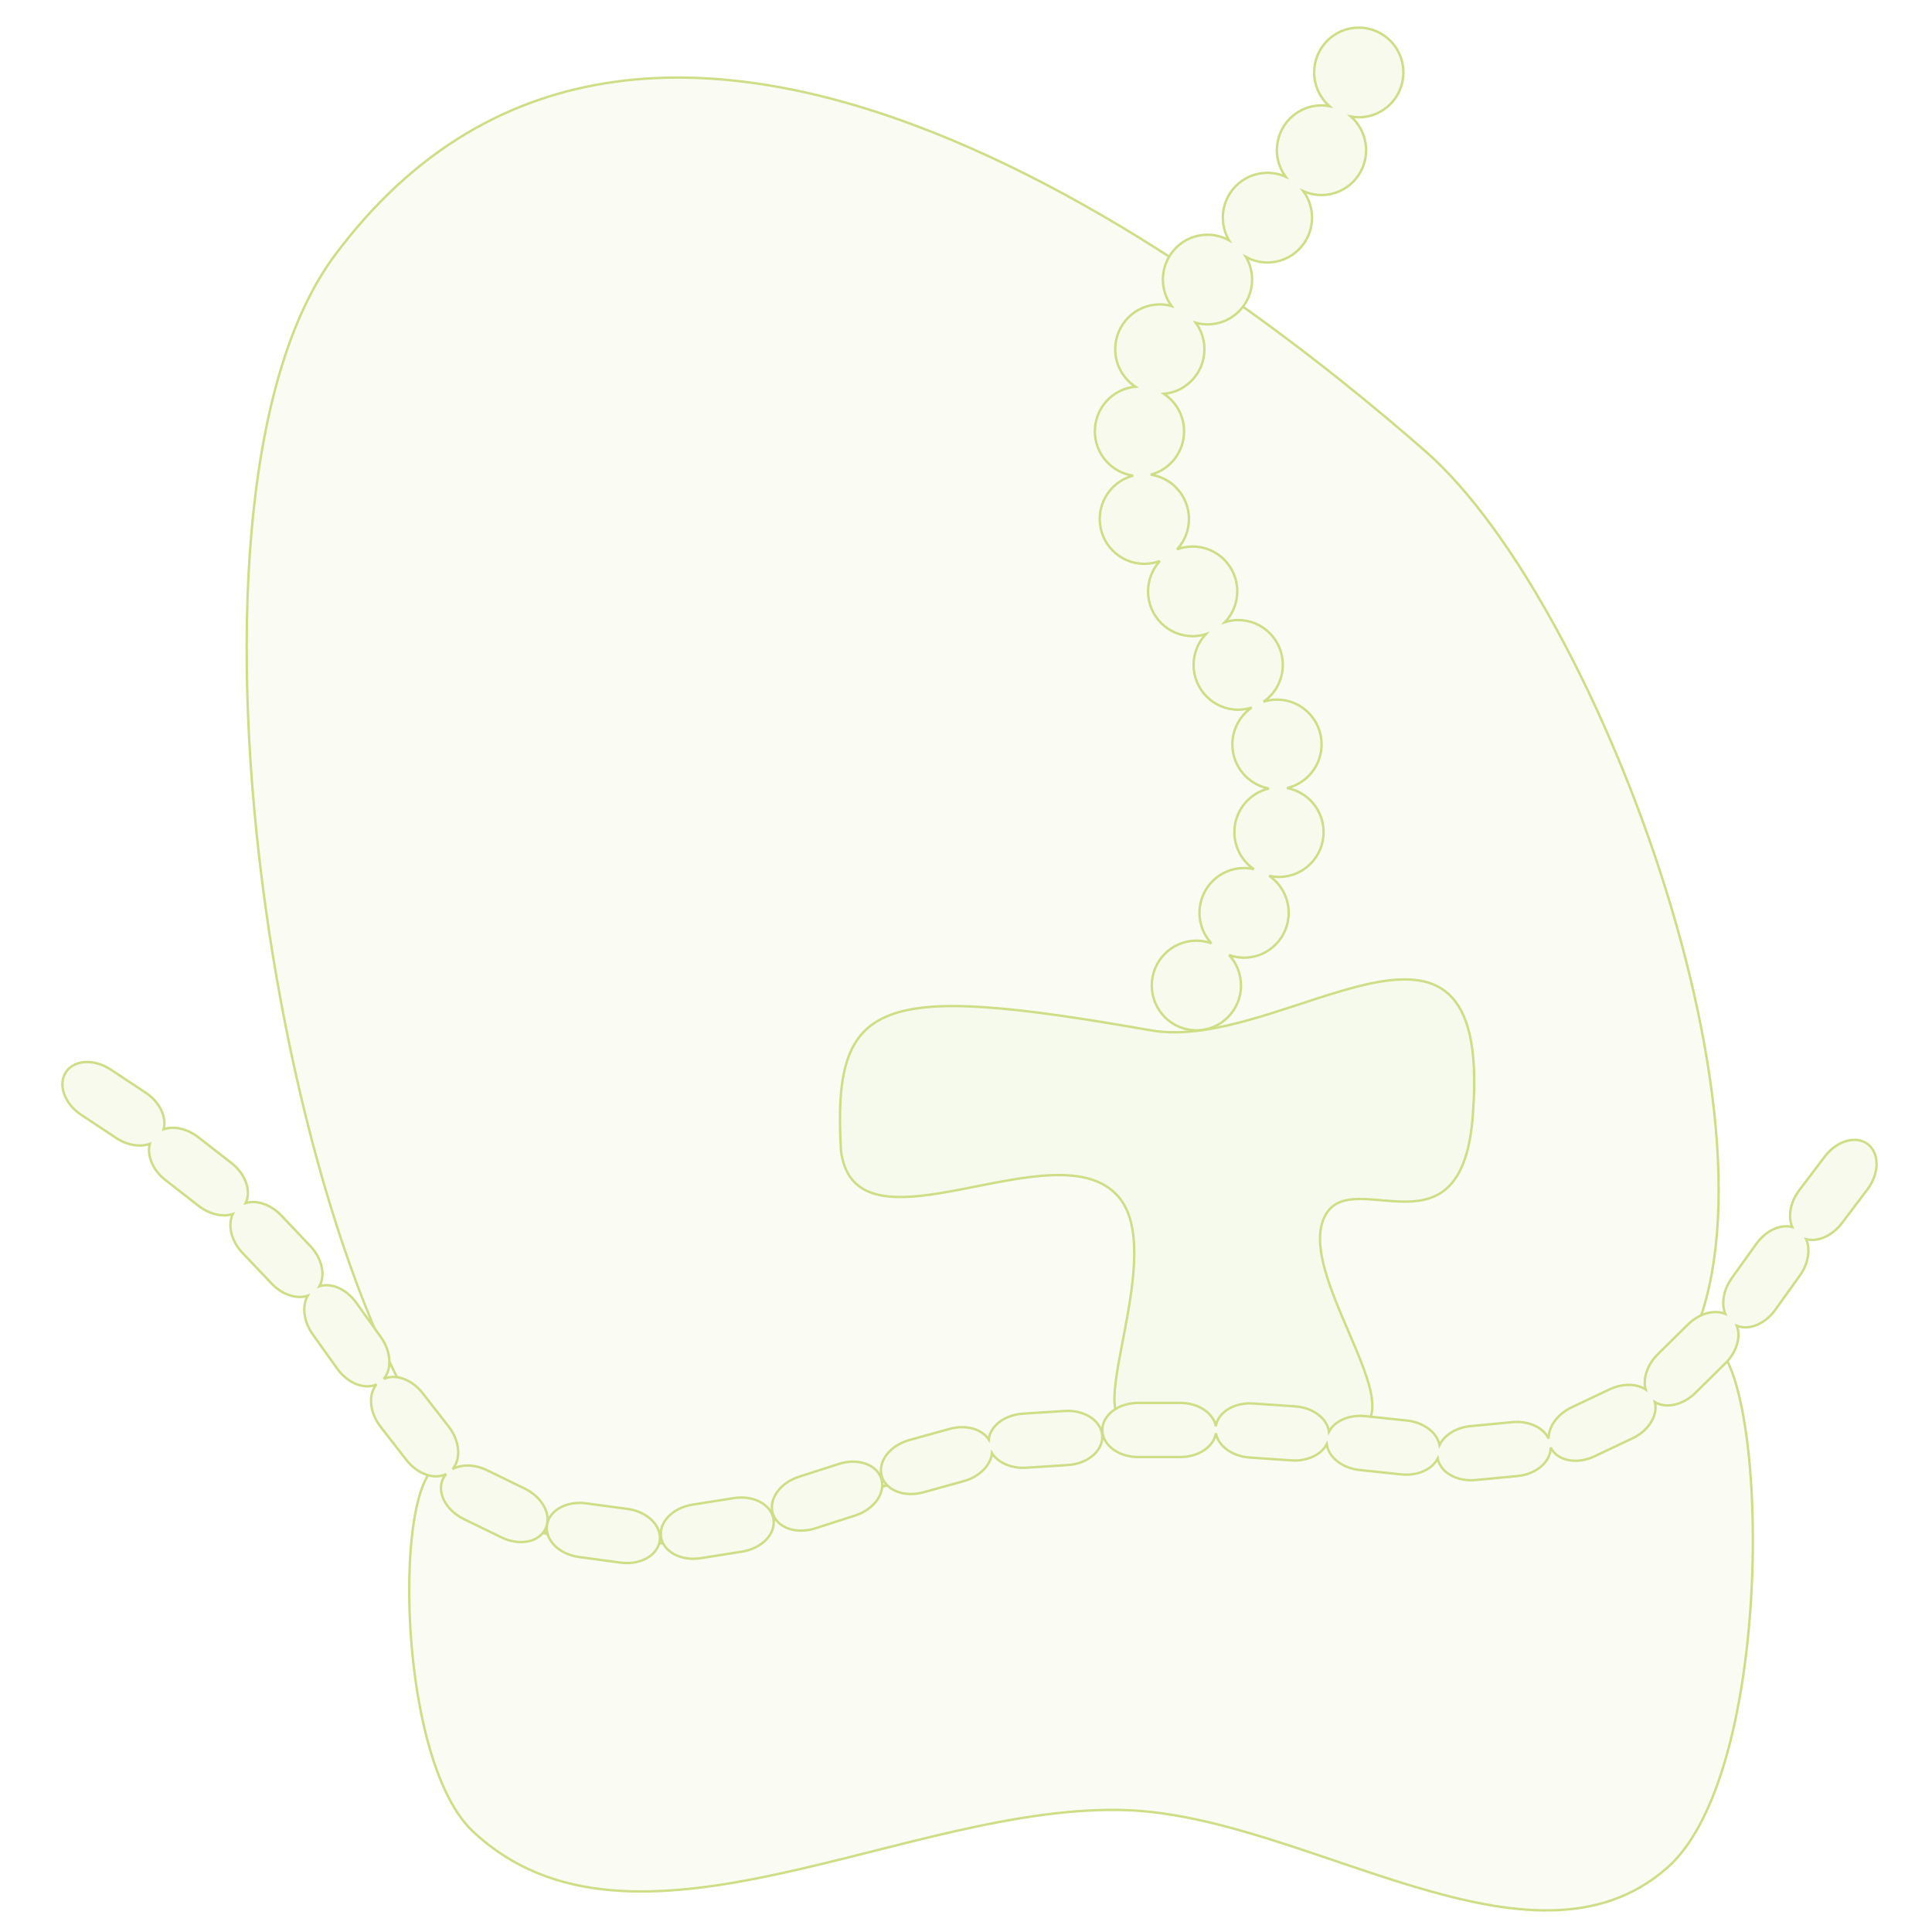
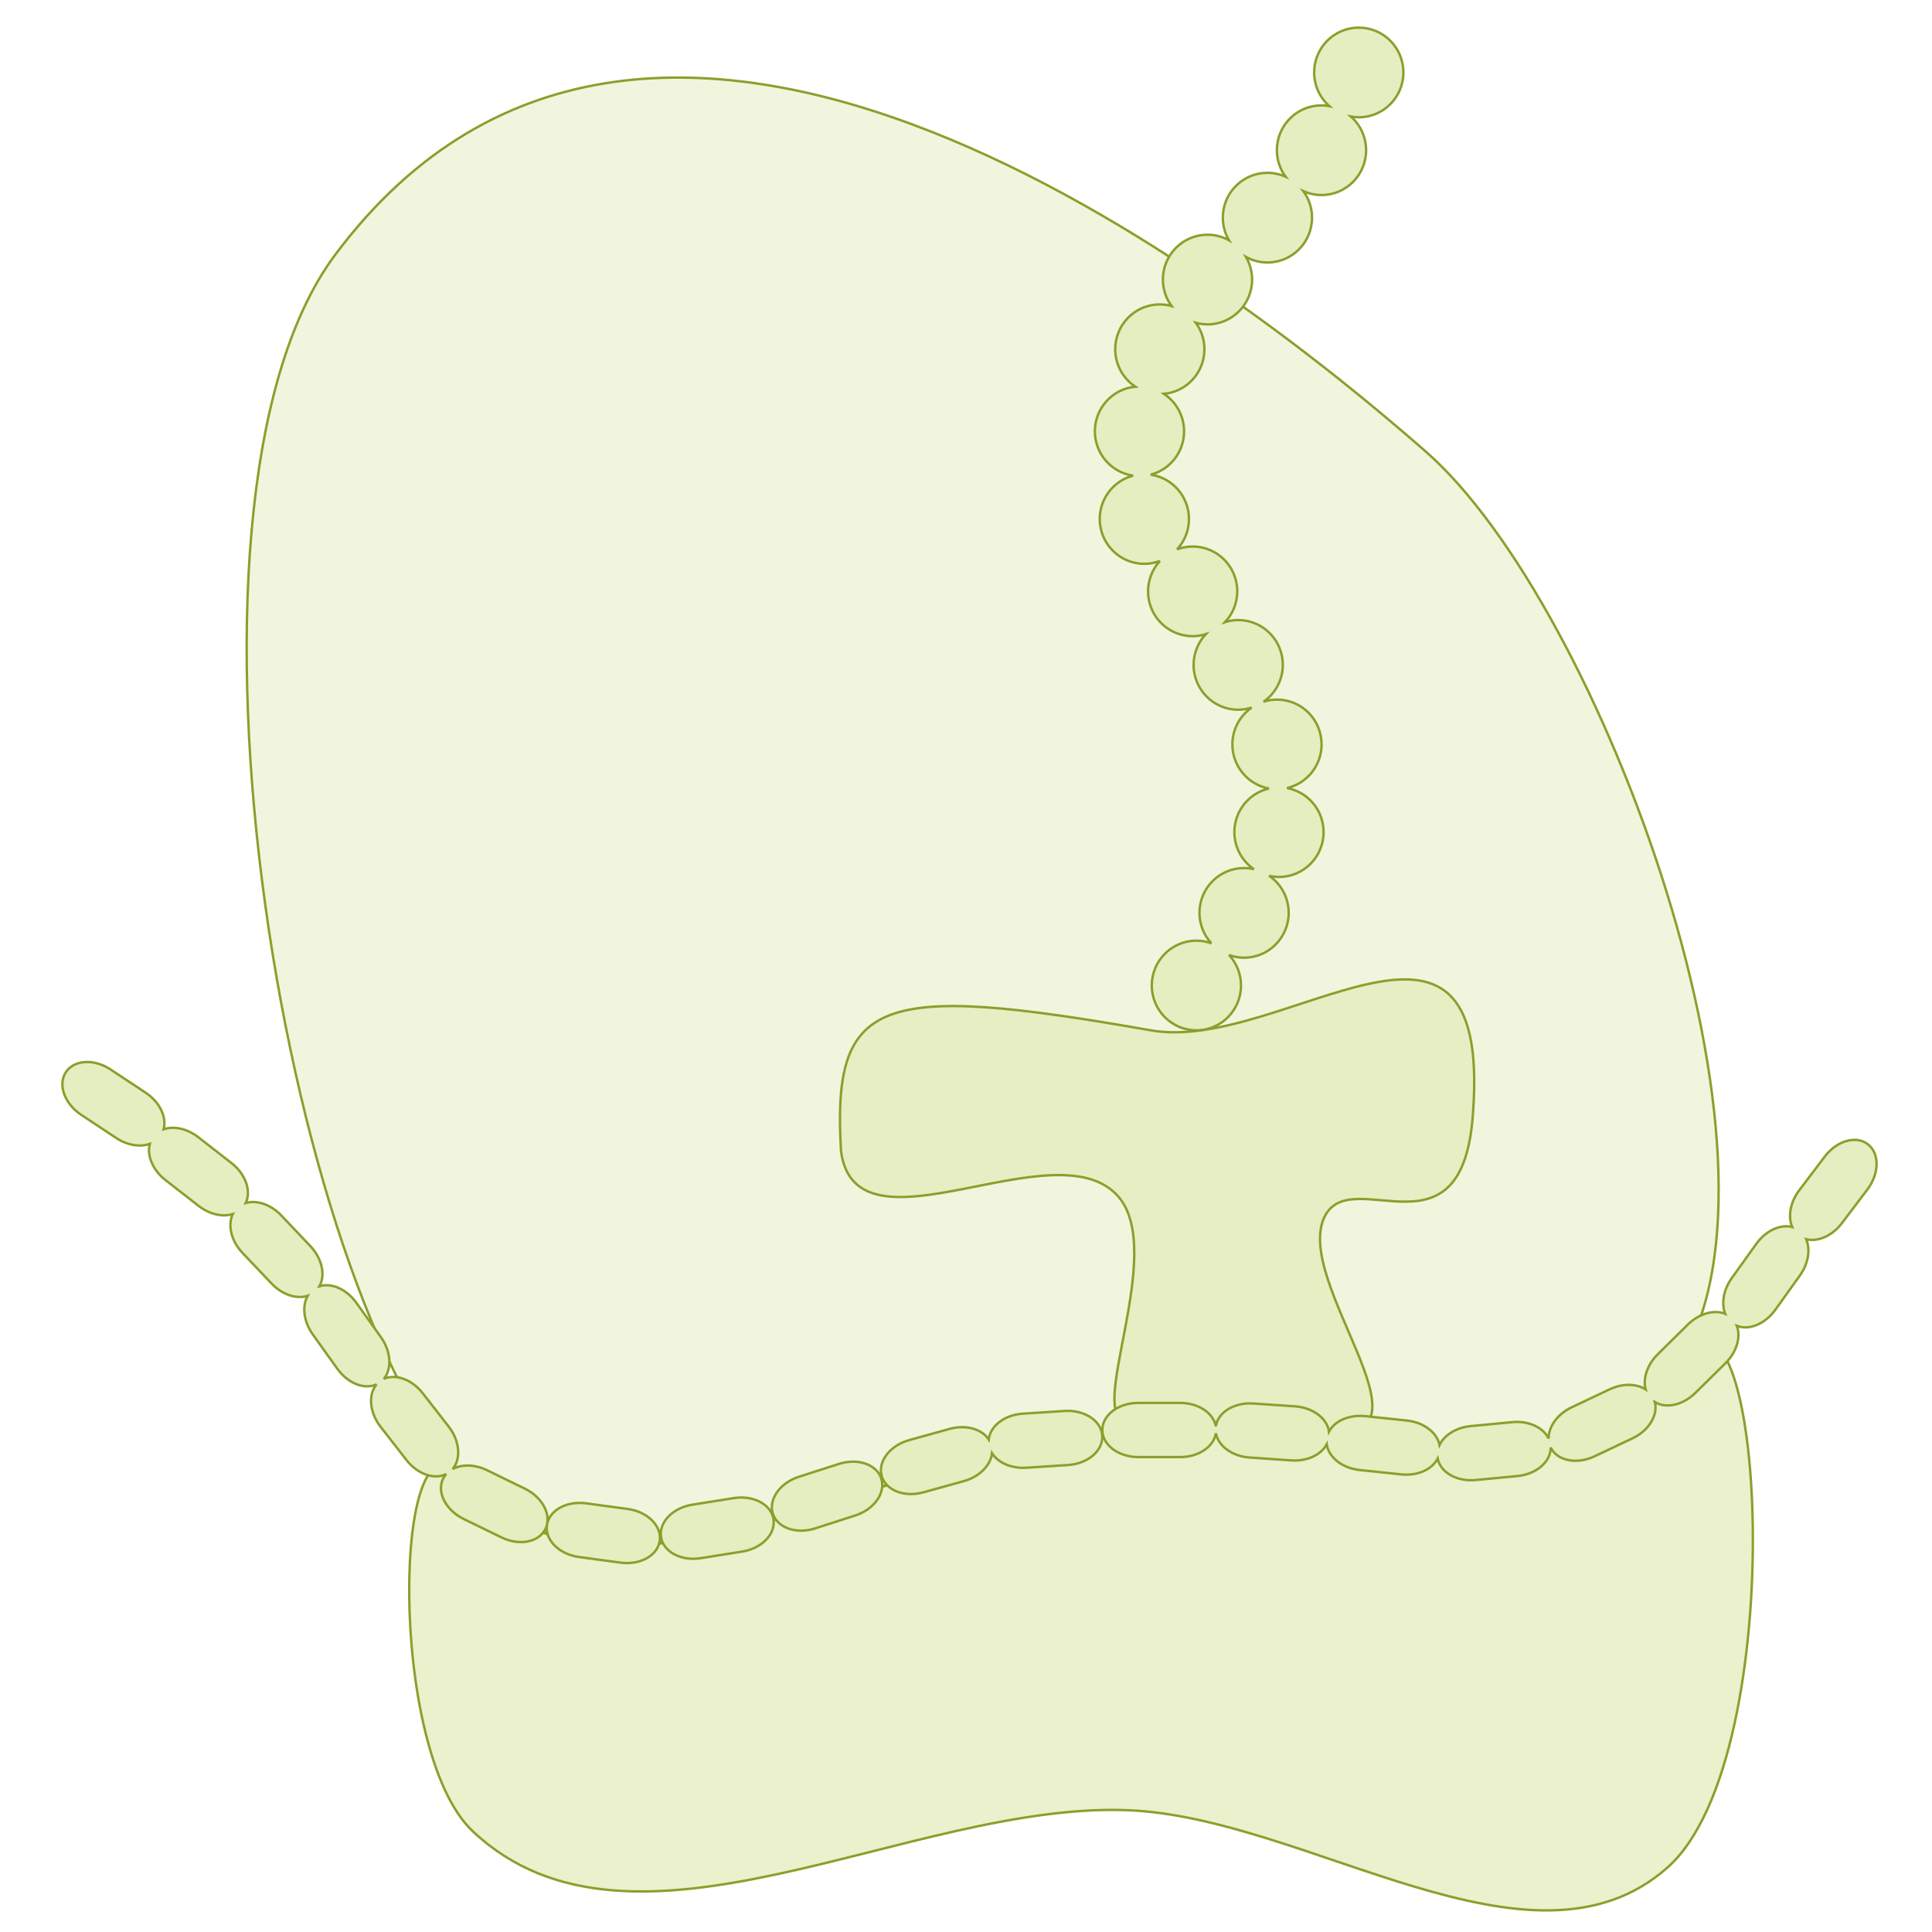
- <svg xmlns="http://www.w3.org/2000/svg" id="SVGRoot" version="1.1" viewBox="0 0 800 800">
+ <svg xmlns="http://www.w3.org/2000/svg" viewBox="0 0 800 800" version="1.1" id="SVGRoot">
  <defs id="defs815" />
-   <g transform="translate(0,100)" id="layer1">
-     <path id="path1371" d="M 138.745,5.566 C 271.251,-172.018 513.545,19.715 590.315,86.922 663.481,150.972 747.834,382.156 695.268,464.251 649.738,535.359 550.327,485.485 451.819,495.496 354.672,505.367 260.119,573.873 198.277,518.793 119.763,448.866 60.924,109.862 138.745,5.566 Z" style="display:inline;fill:#eef4d7;fill-opacity:0.278;stroke:#cdde87;stroke-width:1;stroke-linecap:butt;stroke-linejoin:miter;stroke-miterlimit:4;stroke-dasharray:none;stroke-opacity:1">
+   <g id="layer1" transform="translate(0,100)">
+     <path style="display:inline;fill:#cdde87;fill-opacity:0.278;stroke:#89a02c;stroke-width:1;stroke-linecap:butt;stroke-linejoin:miter;stroke-miterlimit:4;stroke-dasharray:none;stroke-opacity:1" d="M 138.745,5.566 C 271.251,-172.018 513.545,19.715 590.315,86.922 663.481,150.972 747.834,382.156 695.268,464.251 649.738,535.359 550.327,485.485 451.819,495.496 354.672,505.367 260.119,573.873 198.277,518.793 119.763,448.866 60.924,109.862 138.745,5.566 Z" id="path1371">
      </path>
-     <path id="path1373" d="m 190.44,510.721 c 65.948,72.779 172.344,-13.279 278.484,-16.853 94.946,-3.197 180.486,38.527 227.167,-30.833 34.419,-51.141 46.63,164.081 -5.642,210.288 -56.427,49.88 -148.847,-21.014 -223.815,-23.772 -90.277,-3.322 -204.848,70.957 -270.871,8.743 -35.653,-33.596 -32.744,-177.832 -5.324,-147.572 z" style="display:inline;fill:#eef4d7;fill-opacity:0.278;stroke:#cdde87;stroke-width:1;stroke-linecap:butt;stroke-linejoin:miter;stroke-miterlimit:4;stroke-dasharray:none;stroke-opacity:1">
+     <path style="display:inline;fill:#cdde87;fill-opacity:0.42;stroke:#89a02c;stroke-width:1;stroke-linecap:butt;stroke-linejoin:miter;stroke-miterlimit:4;stroke-dasharray:none;stroke-opacity:1" d="m 190.44,510.721 c 65.948,72.779 172.344,-13.279 278.484,-16.853 94.946,-3.197 180.486,38.527 227.167,-30.833 34.419,-51.141 46.63,164.081 -5.642,210.288 -56.427,49.88 -148.847,-21.014 -223.815,-23.772 -90.277,-3.322 -204.848,70.957 -270.871,8.743 -35.653,-33.596 -32.744,-177.832 -5.324,-147.572 z" id="path1373">
      </path>
-     <path id="path1381" d="m 610.006,359.846 c -3.736,64.68 -50.371,21.271 -61.535,44 -13.072,26.614 47.97,92.735 3.003,89.057 -24.737,-2.023 -14.124,-1.08 -54.071,-4.405 -20.799,-1.731 -13.358,0.037 -30.5,-0.146 -18.114,-0.193 16.511,-69.787 -3.91,-92.973 -25.738,-29.222 -108.614,27.627 -114.746,-18.697 -3.742,-63.719 15.13,-69.942 128.349,-50.036 54.474,9.577 140.792,-71.813 133.409,33.2 z" style="display:inline;fill:#eef4d7;fill-opacity:0.278;stroke:#cdde87;stroke-width:1;stroke-linecap:butt;stroke-linejoin:miter;stroke-miterlimit:4;stroke-dasharray:none;stroke-opacity:1">
+     <path style="display:inline;fill:#cdde87;fill-opacity:0.278;stroke:#89a02c;stroke-width:1;stroke-linecap:butt;stroke-linejoin:miter;stroke-miterlimit:4;stroke-dasharray:none;stroke-opacity:1" d="m 610.006,359.846 c -3.736,64.68 -50.371,21.271 -61.535,44 -13.072,26.614 47.97,92.735 3.003,89.057 -24.737,-2.023 -14.124,-1.08 -54.071,-4.405 -20.799,-1.731 -13.358,0.037 -30.5,-0.146 -18.114,-0.193 16.511,-69.787 -3.91,-92.973 -25.738,-29.222 -108.614,27.627 -114.746,-18.697 -3.742,-63.719 15.13,-69.942 128.349,-50.036 54.474,9.577 140.792,-71.813 133.409,33.2 z" id="path1381">
      </path>
-     <path id="circle1531" d="m 562.639,-88.56 a 18.473,18.564 0 0 0 -18.471,18.564 18.473,18.564 0 0 0 6.293,13.939 18.473,18.564 0 0 0 -3.262,-0.308 18.473,18.564 0 0 0 -18.471,18.564 18.473,18.564 0 0 0 3.611,10.989 18.473,18.564 0 0 0 -7.527,-1.625 18.473,18.564 0 0 0 -18.471,18.564 18.473,18.564 0 0 0 2.547,9.362 18.473,18.564 0 0 0 -8.891,-2.294 18.473,18.564 0 0 0 -18.473,18.564 18.473,18.564 0 0 0 3.593,10.964 18.473,18.564 0 0 0 -4.86,-0.675 18.473,18.564 0 0 0 -18.473,18.564 18.473,18.564 0 0 0 8.356,15.516 18.473,18.564 0 0 0 -16.782,18.471 18.473,18.564 0 0 0 15.852,18.353 18.473,18.564 0 0 0 -13.832,17.955 18.473,18.564 0 0 0 18.473,18.562 18.473,18.564 0 0 0 6.444,-1.177 18.473,18.564 0 0 0 -4.912,12.573 18.473,18.564 0 0 0 18.473,18.562 18.473,18.564 0 0 0 5.448,-0.846 18.473,18.564 0 0 0 -5.062,12.736 18.473,18.564 0 0 0 18.473,18.564 18.473,18.564 0 0 0 5.572,-0.888 18.473,18.564 0 0 0 -7.992,15.261 18.473,18.564 0 0 0 15.142,18.246 18.473,18.564 0 0 0 -14.312,18.062 18.473,18.564 0 0 0 8.081,15.347 18.473,18.564 0 0 0 -4.066,-0.471 18.473,18.564 0 0 0 -18.473,18.562 18.473,18.564 0 0 0 4.937,12.608 18.473,18.564 0 0 0 -6.203,-1.104 18.473,18.564 0 0 0 -18.473,18.564 18.473,18.564 0 0 0 18.473,18.564 18.473,18.564 0 0 0 18.473,-18.564 18.473,18.564 0 0 0 -4.933,-12.604 18.473,18.564 0 0 0 6.199,1.1 18.473,18.564 0 0 0 18.473,-18.564 18.473,18.564 0 0 0 -8.081,-15.345 18.473,18.564 0 0 0 4.066,0.471 18.473,18.564 0 0 0 18.473,-18.564 18.473,18.564 0 0 0 -15.14,-18.244 18.473,18.564 0 0 0 14.308,-18.064 18.473,18.564 0 0 0 -18.471,-18.562 18.473,18.564 0 0 0 -5.57,0.884 18.473,18.564 0 0 0 7.99,-15.26 18.473,18.564 0 0 0 -18.473,-18.564 18.473,18.564 0 0 0 -5.45,0.848 18.473,18.564 0 0 0 5.064,-12.736 18.473,18.564 0 0 0 -18.473,-18.564 18.473,18.564 0 0 0 -6.444,1.177 18.473,18.564 0 0 0 4.912,-12.571 18.473,18.564 0 0 0 -15.852,-18.353 18.473,18.564 0 0 0 13.832,-17.955 18.473,18.564 0 0 0 -8.358,-15.516 18.473,18.564 0 0 0 16.784,-18.471 18.473,18.564 0 0 0 -3.593,-10.966 18.473,18.564 0 0 0 4.86,0.677 18.473,18.564 0 0 0 18.473,-18.564 18.473,18.564 0 0 0 -2.547,-9.36 18.473,18.564 0 0 0 8.889,2.292 18.473,18.564 0 0 0 18.473,-18.564 18.473,18.564 0 0 0 -3.613,-10.991 18.473,18.564 0 0 0 7.527,1.627 18.473,18.564 0 0 0 18.473,-18.564 18.473,18.564 0 0 0 -6.293,-13.939 18.473,18.564 0 0 0 3.26,0.308 18.473,18.564 0 0 0 18.473,-18.564 18.473,18.564 0 0 0 -18.473,-18.564 z" style="display:inline;opacity:1;fill:#f7faed;fill-opacity:1;stroke:#cdde87;stroke-width:1;stroke-miterlimit:4;stroke-dasharray:none;stroke-opacity:1">
+     <path style="display:inline;opacity:1;fill:#e5eec1;fill-opacity:1;stroke:#89a02c;stroke-width:1;stroke-miterlimit:4;stroke-dasharray:none;stroke-opacity:1" d="m 562.639,-88.56 a 18.473,18.564 0 0 0 -18.471,18.564 18.473,18.564 0 0 0 6.293,13.939 18.473,18.564 0 0 0 -3.262,-0.308 18.473,18.564 0 0 0 -18.471,18.564 18.473,18.564 0 0 0 3.611,10.989 18.473,18.564 0 0 0 -7.527,-1.625 18.473,18.564 0 0 0 -18.471,18.564 18.473,18.564 0 0 0 2.547,9.362 18.473,18.564 0 0 0 -8.891,-2.294 18.473,18.564 0 0 0 -18.473,18.564 18.473,18.564 0 0 0 3.593,10.964 18.473,18.564 0 0 0 -4.86,-0.675 18.473,18.564 0 0 0 -18.473,18.564 18.473,18.564 0 0 0 8.356,15.516 18.473,18.564 0 0 0 -16.782,18.471 18.473,18.564 0 0 0 15.852,18.353 18.473,18.564 0 0 0 -13.832,17.955 18.473,18.564 0 0 0 18.473,18.562 18.473,18.564 0 0 0 6.444,-1.177 18.473,18.564 0 0 0 -4.912,12.573 18.473,18.564 0 0 0 18.473,18.562 18.473,18.564 0 0 0 5.448,-0.846 18.473,18.564 0 0 0 -5.062,12.736 18.473,18.564 0 0 0 18.473,18.564 18.473,18.564 0 0 0 5.572,-0.888 18.473,18.564 0 0 0 -7.992,15.261 18.473,18.564 0 0 0 15.142,18.246 18.473,18.564 0 0 0 -14.312,18.062 18.473,18.564 0 0 0 8.081,15.347 18.473,18.564 0 0 0 -4.066,-0.471 18.473,18.564 0 0 0 -18.473,18.562 18.473,18.564 0 0 0 4.937,12.608 18.473,18.564 0 0 0 -6.203,-1.104 18.473,18.564 0 0 0 -18.473,18.564 18.473,18.564 0 0 0 18.473,18.564 18.473,18.564 0 0 0 18.473,-18.564 18.473,18.564 0 0 0 -4.933,-12.604 18.473,18.564 0 0 0 6.199,1.1 18.473,18.564 0 0 0 18.473,-18.564 18.473,18.564 0 0 0 -8.081,-15.345 18.473,18.564 0 0 0 4.066,0.471 18.473,18.564 0 0 0 18.473,-18.564 18.473,18.564 0 0 0 -15.14,-18.244 18.473,18.564 0 0 0 14.308,-18.064 18.473,18.564 0 0 0 -18.471,-18.562 18.473,18.564 0 0 0 -5.57,0.884 18.473,18.564 0 0 0 7.99,-15.26 18.473,18.564 0 0 0 -18.473,-18.564 18.473,18.564 0 0 0 -5.45,0.848 18.473,18.564 0 0 0 5.064,-12.736 18.473,18.564 0 0 0 -18.473,-18.564 18.473,18.564 0 0 0 -6.444,1.177 18.473,18.564 0 0 0 4.912,-12.571 18.473,18.564 0 0 0 -15.852,-18.353 18.473,18.564 0 0 0 13.832,-17.955 18.473,18.564 0 0 0 -8.358,-15.516 18.473,18.564 0 0 0 16.784,-18.471 18.473,18.564 0 0 0 -3.593,-10.966 18.473,18.564 0 0 0 4.86,0.677 18.473,18.564 0 0 0 18.473,-18.564 18.473,18.564 0 0 0 -2.547,-9.36 18.473,18.564 0 0 0 8.889,2.292 18.473,18.564 0 0 0 18.473,-18.564 18.473,18.564 0 0 0 -3.613,-10.991 18.473,18.564 0 0 0 7.527,1.627 18.473,18.564 0 0 0 18.473,-18.564 18.473,18.564 0 0 0 -6.293,-13.939 18.473,18.564 0 0 0 3.26,0.308 18.473,18.564 0 0 0 18.473,-18.564 18.473,18.564 0 0 0 -18.473,-18.564 z" id="circle1531">
      </path>
-     <path id="rect1587" d="m 36.494,339.756 c -3.884,-0.115 -7.334,1.322 -9.234,4.244 -3.377,5.195 -0.538,13.056 6.366,17.626 l 14.491,9.592 c 4.657,3.082 9.932,3.848 13.913,2.432 -1.276,4.778 1.195,10.872 6.505,15.007 l 13.72,10.683 c 4.572,3.56 9.995,4.689 14.133,3.369 -2.182,4.547 -0.693,11.121 4.054,16.124 l 11.986,12.63 c 4.475,4.717 10.458,6.573 14.981,5.094 -2.418,4.219 -1.732,10.633 2.125,16.027 l 10.139,14.181 c 4.376,6.121 11.272,8.743 16.244,6.483 -3.529,4.196 -2.942,11.608 1.676,17.546 l 10.698,13.757 c 4.61,5.927 11.589,8.267 16.466,5.827 -0.52,0.59 -0.965,1.247 -1.314,1.975 -2.678,5.594 1.151,13.015 8.587,16.639 l 15.604,7.606 c 7.435,3.624 15.576,2.038 18.254,-3.557 2.678,-5.594 -1.151,-13.015 -8.587,-16.639 l -15.604,-7.606 c -5.09,-2.481 -10.508,-2.518 -14.281,-0.502 3.572,-4.188 2.996,-11.632 -1.639,-17.592 l -10.698,-13.755 c -4.511,-5.8 -11.292,-8.174 -16.15,-5.988 3.426,-4.106 3.043,-11.338 -1.231,-17.317 l -10.139,-14.181 c -4.104,-5.74 -10.422,-8.4 -15.295,-6.848 2.576,-4.553 1.154,-11.459 -3.782,-16.662 l -11.984,-12.63 c -4.401,-4.639 -10.263,-6.513 -14.758,-5.166 2.384,-4.941 0.008,-11.967 -5.906,-16.573 L 82.115,370.9 c -4.654,-3.624 -10.189,-4.724 -14.354,-3.29 1.341,-4.985 -1.574,-11.256 -7.451,-15.147 l -14.489,-9.59 c -3.021,-1.999 -6.305,-3.028 -9.326,-3.117 z m 731.642,32.246 c -4.282,-0.103 -9.129,2.402 -12.575,6.954 l -10.52,13.897 c -3.779,4.992 -4.759,10.973 -2.919,15.232 -4.806,-1.266 -10.876,1.402 -14.863,6.965 l -10.156,14.17 c -3.51,4.898 -4.397,10.638 -2.721,14.815 -4.503,-1.855 -10.749,-0.225 -15.501,4.462 l -12.391,12.223 c -4.441,4.381 -6.267,10.143 -5.069,14.62 -3.755,-2.424 -9.495,-2.607 -14.906,-0.045 l -15.689,7.428 c -5.956,2.82 -9.638,8.077 -9.57,12.942 -2.184,-4.542 -8.214,-7.438 -15.041,-6.787 l -17.252,1.642 c -6.015,0.573 -10.91,3.735 -12.885,7.81 -1.017,-5.1 -6.487,-9.379 -13.53,-10.121 l -17.237,-1.816 c -6.719,-0.708 -12.706,2.029 -15.013,6.431 -0.73,-5.452 -6.579,-9.971 -14.041,-10.482 l -17.29,-1.184 c -7.907,-0.542 -14.627,3.619 -15.525,9.435 -0.99,-5.481 -7.188,-9.681 -14.752,-9.681 h -17.329 c -8.257,0 -14.904,5 -14.904,11.213 0,6.213 6.647,11.215 14.904,11.215 h 17.329 c 7.644,0 13.898,-4.29 14.786,-9.855 0.973,5.258 6.72,9.553 13.984,10.05 l 17.29,1.186 c 6.597,0.452 12.37,-2.372 14.626,-6.697 0.715,5.343 6.33,9.909 13.628,10.677 l 17.235,1.814 c 6.779,0.714 12.808,-2.081 15.069,-6.553 1.129,5.718 7.913,9.631 15.743,8.886 l 17.252,-1.642 c 7.885,-0.751 13.849,-5.946 13.814,-11.827 2.675,5.527 10.73,7.161 18.151,3.647 l 15.689,-7.428 c 6.826,-3.232 10.663,-9.661 9.289,-15.037 4.533,2.804 11.561,1.347 16.783,-3.805 l 12.393,-12.225 c 4.76,-4.695 6.513,-10.973 4.762,-15.56 4.943,2.011 11.644,-0.627 15.933,-6.611 l 10.156,-14.17 c 3.585,-5.003 4.438,-10.886 2.614,-15.082 4.738,1.251 10.754,-1.273 14.82,-6.643 l 10.52,-13.895 c 5.013,-6.621 5.109,-14.989 0.216,-18.76 -1.529,-1.179 -3.359,-1.764 -5.306,-1.81 z M 442.355,484.213 c -0.504,-0.006 -1.015,0.009 -1.53,0.042 l -17.293,1.115 c -7.583,0.489 -13.525,5.121 -14.12,10.689 -2.815,-4.322 -9.415,-6.266 -16.201,-4.384 l -16.71,4.632 c -7.962,2.207 -13.059,8.807 -11.428,14.798 1.631,5.991 9.356,9.036 17.318,6.829 l 16.71,-4.632 c 6.539,-1.813 11.136,-6.588 11.67,-11.556 2.488,3.911 7.965,6.41 14.18,6.009 l 17.293,-1.117 c 8.24,-0.532 14.558,-5.951 14.165,-12.151 -0.368,-5.813 -6.499,-10.188 -14.054,-10.274 z m -89.203,21.027 c -1.87,0.007 -3.836,0.311 -5.803,0.943 l -16.511,5.308 c -7.868,2.529 -12.698,9.329 -10.829,15.249 1.869,5.92 9.709,8.65 17.577,6.121 l 16.511,-5.308 c 7.868,-2.529 12.697,-9.329 10.828,-15.249 -1.402,-4.44 -6.16,-7.086 -11.772,-7.064 z m -46.308,14.846 c -0.983,0.006 -1.991,0.086 -3.01,0.248 l -17.119,2.718 c -8.157,1.295 -13.952,7.278 -12.995,13.416 0.957,6.137 8.294,10.035 16.451,8.74 l 17.119,-2.718 c 8.157,-1.295 13.954,-7.278 12.997,-13.416 -0.838,-5.37 -6.56,-9.026 -13.442,-8.988 z m -67.135,2.235 c -6.881,0.122 -12.517,3.91 -13.232,9.299 -0.817,6.158 5.113,12.005 13.298,13.111 l 17.177,2.32 c 8.184,1.106 15.429,-2.961 16.246,-9.119 0.817,-6.158 -5.113,-12.005 -13.298,-13.111 l -17.177,-2.322 c -1.023,-0.138 -2.031,-0.195 -3.014,-0.178 z" style="display:inline;opacity:1;fill:#f7faed;fill-opacity:1;stroke:#cdde87;stroke-width:1;stroke-miterlimit:4;stroke-dasharray:none;stroke-opacity:1">
+     <path style="display:inline;opacity:1;fill:#e5eec1;fill-opacity:1;stroke:#89a02c;stroke-width:1;stroke-miterlimit:4;stroke-dasharray:none;stroke-opacity:1" d="m 36.494,339.756 c -3.884,-0.115 -7.334,1.322 -9.234,4.244 -3.377,5.195 -0.538,13.056 6.366,17.626 l 14.491,9.592 c 4.657,3.082 9.932,3.848 13.913,2.432 -1.276,4.778 1.195,10.872 6.505,15.007 l 13.72,10.683 c 4.572,3.56 9.995,4.689 14.133,3.369 -2.182,4.547 -0.693,11.121 4.054,16.124 l 11.986,12.63 c 4.475,4.717 10.458,6.573 14.981,5.094 -2.418,4.219 -1.732,10.633 2.125,16.027 l 10.139,14.181 c 4.376,6.121 11.272,8.743 16.244,6.483 -3.529,4.196 -2.942,11.608 1.676,17.546 l 10.698,13.757 c 4.61,5.927 11.589,8.267 16.466,5.827 -0.52,0.59 -0.965,1.247 -1.314,1.975 -2.678,5.594 1.151,13.015 8.587,16.639 l 15.604,7.606 c 7.435,3.624 15.576,2.038 18.254,-3.557 2.678,-5.594 -1.151,-13.015 -8.587,-16.639 l -15.604,-7.606 c -5.09,-2.481 -10.508,-2.518 -14.281,-0.502 3.572,-4.188 2.996,-11.632 -1.639,-17.592 l -10.698,-13.755 c -4.511,-5.8 -11.292,-8.174 -16.15,-5.988 3.426,-4.106 3.043,-11.338 -1.231,-17.317 l -10.139,-14.181 c -4.104,-5.74 -10.422,-8.4 -15.295,-6.848 2.576,-4.553 1.154,-11.459 -3.782,-16.662 l -11.984,-12.63 c -4.401,-4.639 -10.263,-6.513 -14.758,-5.166 2.384,-4.941 0.008,-11.967 -5.906,-16.573 L 82.115,370.9 c -4.654,-3.624 -10.189,-4.724 -14.354,-3.29 1.341,-4.985 -1.574,-11.256 -7.451,-15.147 l -14.489,-9.59 c -3.021,-1.999 -6.305,-3.028 -9.326,-3.117 z m 731.642,32.246 c -4.282,-0.103 -9.129,2.402 -12.575,6.954 l -10.52,13.897 c -3.779,4.992 -4.759,10.973 -2.919,15.232 -4.806,-1.266 -10.876,1.402 -14.863,6.965 l -10.156,14.17 c -3.51,4.898 -4.397,10.638 -2.721,14.815 -4.503,-1.855 -10.749,-0.225 -15.501,4.462 l -12.391,12.223 c -4.441,4.381 -6.267,10.143 -5.069,14.62 -3.755,-2.424 -9.495,-2.607 -14.906,-0.045 l -15.689,7.428 c -5.956,2.82 -9.638,8.077 -9.57,12.942 -2.184,-4.542 -8.214,-7.438 -15.041,-6.787 l -17.252,1.642 c -6.015,0.573 -10.91,3.735 -12.885,7.81 -1.017,-5.1 -6.487,-9.379 -13.53,-10.121 l -17.237,-1.816 c -6.719,-0.708 -12.706,2.029 -15.013,6.431 -0.73,-5.452 -6.579,-9.971 -14.041,-10.482 l -17.29,-1.184 c -7.907,-0.542 -14.627,3.619 -15.525,9.435 -0.99,-5.481 -7.188,-9.681 -14.752,-9.681 h -17.329 c -8.257,0 -14.904,5 -14.904,11.213 0,6.213 6.647,11.215 14.904,11.215 h 17.329 c 7.644,0 13.898,-4.29 14.786,-9.855 0.973,5.258 6.72,9.553 13.984,10.05 l 17.29,1.186 c 6.597,0.452 12.37,-2.372 14.626,-6.697 0.715,5.343 6.33,9.909 13.628,10.677 l 17.235,1.814 c 6.779,0.714 12.808,-2.081 15.069,-6.553 1.129,5.718 7.913,9.631 15.743,8.886 l 17.252,-1.642 c 7.885,-0.751 13.849,-5.946 13.814,-11.827 2.675,5.527 10.73,7.161 18.151,3.647 l 15.689,-7.428 c 6.826,-3.232 10.663,-9.661 9.289,-15.037 4.533,2.804 11.561,1.347 16.783,-3.805 l 12.393,-12.225 c 4.76,-4.695 6.513,-10.973 4.762,-15.56 4.943,2.011 11.644,-0.627 15.933,-6.611 l 10.156,-14.17 c 3.585,-5.003 4.438,-10.886 2.614,-15.082 4.738,1.251 10.754,-1.273 14.82,-6.643 l 10.52,-13.895 c 5.013,-6.621 5.109,-14.989 0.216,-18.76 -1.529,-1.179 -3.359,-1.764 -5.306,-1.81 z M 442.355,484.213 c -0.504,-0.006 -1.015,0.009 -1.53,0.042 l -17.293,1.115 c -7.583,0.489 -13.525,5.121 -14.12,10.689 -2.815,-4.322 -9.415,-6.266 -16.201,-4.384 l -16.71,4.632 c -7.962,2.207 -13.059,8.807 -11.428,14.798 1.631,5.991 9.356,9.036 17.318,6.829 l 16.71,-4.632 c 6.539,-1.813 11.136,-6.588 11.67,-11.556 2.488,3.911 7.965,6.41 14.18,6.009 l 17.293,-1.117 c 8.24,-0.532 14.558,-5.951 14.165,-12.151 -0.368,-5.813 -6.499,-10.188 -14.054,-10.274 z m -89.203,21.027 c -1.87,0.007 -3.836,0.311 -5.803,0.943 l -16.511,5.308 c -7.868,2.529 -12.698,9.329 -10.829,15.249 1.869,5.92 9.709,8.65 17.577,6.121 l 16.511,-5.308 c 7.868,-2.529 12.697,-9.329 10.828,-15.249 -1.402,-4.44 -6.16,-7.086 -11.772,-7.064 z m -46.308,14.846 c -0.983,0.006 -1.991,0.086 -3.01,0.248 l -17.119,2.718 c -8.157,1.295 -13.952,7.278 -12.995,13.416 0.957,6.137 8.294,10.035 16.451,8.74 l 17.119,-2.718 c 8.157,-1.295 13.954,-7.278 12.997,-13.416 -0.838,-5.37 -6.56,-9.026 -13.442,-8.988 z m -67.135,2.235 c -6.881,0.122 -12.517,3.91 -13.232,9.299 -0.817,6.158 5.113,12.005 13.298,13.111 l 17.177,2.32 c 8.184,1.106 15.429,-2.961 16.246,-9.119 0.817,-6.158 -5.113,-12.005 -13.298,-13.111 l -17.177,-2.322 c -1.023,-0.138 -2.031,-0.195 -3.014,-0.178 z" id="rect1587">
      </path>
-     <path d="m 374.031,207.8 c 16.244,-21.771 45.948,1.735 55.36,9.974 8.97,7.852 19.311,36.194 12.867,46.258 -5.582,8.717 -17.769,2.603 -29.845,3.83 -11.91,1.21 -23.501,9.609 -31.083,2.856 -9.625,-8.573 -16.839,-50.132 -7.298,-62.918 z m -39.913,-34.307 c 35.967,-48.202 101.734,3.841 122.572,22.083 19.86,17.386 42.756,80.137 28.488,102.42 -12.359,19.301 -39.342,5.764 -66.08,8.481 -26.369,2.68 -52.034,21.274 -68.82,6.324 C 328.965,293.821 312.994,201.803 334.118,173.494 Z m -38.537,-33.124 c 55.009,-73.722 155.596,5.874 187.466,33.774 30.374,26.59 65.393,122.565 43.571,156.646 -18.902,29.52 -60.171,8.815 -101.066,12.971 -40.33,4.098 -79.583,32.538 -105.256,9.672 C 287.701,324.403 263.274,183.668 295.581,140.37 Z M 259.797,109.613 c 72.691,-97.42 205.61,7.762 247.725,44.631 40.138,35.137 86.413,161.962 57.576,206.998 C 540.12,400.25 485.585,372.89 431.545,378.381 378.251,383.797 326.381,421.378 292.455,391.162 249.383,352.801 217.105,166.828 259.797,109.613 Z M 224.012,78.855 c 90.373,-121.117 255.625,9.651 307.984,55.487 49.901,43.685 107.433,201.359 71.581,257.35 -31.053,48.498 -98.854,14.482 -166.039,21.31 -66.257,6.733 -130.745,53.455 -172.924,15.89 C 211.066,381.199 170.936,149.988 224.012,78.855 Z m -31.655,-27.209 c 106.014,-142.08 299.868,11.321 361.29,65.091 58.538,51.246 126.027,236.21 83.97,301.892 -36.428,56.892 -115.964,16.989 -194.778,24.998 -77.725,7.898 -153.375,62.708 -202.853,18.64 C 177.17,406.321 130.094,135.091 192.357,51.646 Z M 162.078,25.621 C 283.054,-136.511 504.267,38.539 574.357,99.898 641.156,158.376 718.17,369.444 670.178,444.396 628.609,509.316 537.848,463.783 447.911,472.922 359.217,481.934 272.891,544.479 216.43,494.192 144.748,430.35 91.028,120.842 162.078,25.621 Z" style="display:none;fill:none;fill-opacity:0.278;stroke:#cd3487;stroke-width:1;stroke-linecap:butt;stroke-linejoin:miter;stroke-miterlimit:4;stroke-dasharray:none;stroke-opacity:1" id="path894">
+     <path id="path894" style="display:none;fill:none;fill-opacity:0.278;stroke:#cd3487;stroke-width:1;stroke-linecap:butt;stroke-linejoin:miter;stroke-miterlimit:4;stroke-dasharray:none;stroke-opacity:1" d="m 374.031,207.8 c 16.244,-21.771 45.948,1.735 55.36,9.974 8.97,7.852 19.311,36.194 12.867,46.258 -5.582,8.717 -17.769,2.603 -29.845,3.83 -11.91,1.21 -23.501,9.609 -31.083,2.856 -9.625,-8.573 -16.839,-50.132 -7.298,-62.918 z m -39.913,-34.307 c 35.967,-48.202 101.734,3.841 122.572,22.083 19.86,17.386 42.756,80.137 28.488,102.42 -12.359,19.301 -39.342,5.764 -66.08,8.481 -26.369,2.68 -52.034,21.274 -68.82,6.324 C 328.965,293.821 312.994,201.803 334.118,173.494 Z m -38.537,-33.124 c 55.009,-73.722 155.596,5.874 187.466,33.774 30.374,26.59 65.393,122.565 43.571,156.646 -18.902,29.52 -60.171,8.815 -101.066,12.971 -40.33,4.098 -79.583,32.538 -105.256,9.672 C 287.701,324.403 263.274,183.668 295.581,140.37 Z M 259.797,109.613 c 72.691,-97.42 205.61,7.762 247.725,44.631 40.138,35.137 86.413,161.962 57.576,206.998 C 540.12,400.25 485.585,372.89 431.545,378.381 378.251,383.797 326.381,421.378 292.455,391.162 249.383,352.801 217.105,166.828 259.797,109.613 Z M 224.012,78.855 c 90.373,-121.117 255.625,9.651 307.984,55.487 49.901,43.685 107.433,201.359 71.581,257.35 -31.053,48.498 -98.854,14.482 -166.039,21.31 -66.257,6.733 -130.745,53.455 -172.924,15.89 C 211.066,381.199 170.936,149.988 224.012,78.855 Z m -31.655,-27.209 c 106.014,-142.08 299.868,11.321 361.29,65.091 58.538,51.246 126.027,236.21 83.97,301.892 -36.428,56.892 -115.964,16.989 -194.778,24.998 -77.725,7.898 -153.375,62.708 -202.853,18.64 C 177.17,406.321 130.094,135.091 192.357,51.646 Z M 162.078,25.621 C 283.054,-136.511 504.267,38.539 574.357,99.898 641.156,158.376 718.17,369.444 670.178,444.396 628.609,509.316 537.848,463.783 447.911,472.922 359.217,481.934 272.891,544.479 216.43,494.192 144.748,430.35 91.028,120.842 162.078,25.621 Z">
      </path>
-     <path d="m 560.938,354.688 -53.906,9.375 0.781,19.531 m 67.282,-23.577 c -3.785,18.451 -42.841,5.756 -54.788,21.285 -13.221,17.186 -7.221,64.646 -7.221,64.646 0,0 2.005,1.45 -8.299,1.448 -15.567,-0.166 3.629,-36.316 -5.924,-59.527 -18.959,-46.067 -96.708,-26.883 -96.708,-26.883 -8.27,-27.294 -0.493,-11.497 94.764,-8.699 47.512,1.395 82.836,-31.735 78.176,7.731 z m 11.474,-1.733 c -10.767,28.742 -54.362,16.286 -64.66,39.312 -8.65,19.341 11.597,62.495 11.597,62.495 -30.581,-8.103 -30.393,-3.767 -42.383,-3.769 -18.114,-0.193 12.346,-38.45 -2.348,-65.629 -25.738,-47.607 -111.621,-14.009 -111.621,-14.009 -17.805,-59.031 5.79,-36.104 116.631,-32.849 55.285,1.624 95.479,-40.563 92.784,14.45 z m 14.062,-0.781 c -3.736,51.398 -51.283,20.012 -63.097,42.437 -11.409,21.657 30.782,77.11 0.659,73.432 -30.581,-8.103 -46.799,-2.985 -58.789,-2.988 -18.114,-0.193 11.565,-50.169 -3.129,-77.348 -25.738,-47.607 -112.52,20.895 -117.871,-18.697 -3.742,-63.719 24.54,-44.698 135.381,-41.443 55.285,1.624 109.542,-51.5 106.847,24.606 z" style="display:none;fill:none;stroke:#de00f4;stroke-width:1px;stroke-linecap:butt;stroke-linejoin:miter;stroke-opacity:1" id="path861" />
-     <path d="m 637.501,588.324 -390.014,5.524 m -20.394,-19.989 c 54.346,17.496 142.024,-3.192 229.492,-4.051 78.243,-0.769 148.734,9.262 187.203,-7.412 28.364,-12.294 38.427,39.445 -4.649,50.554 -46.5,11.991 -122.661,-5.052 -184.44,-5.715 -74.395,-0.799 -168.81,17.058 -223.218,2.102 -29.381,-8.077 -26.984,-42.751 -4.388,-35.477 z m -22.732,-30.595 c 60.976,45.367 159.35,-8.278 257.489,-10.505 87.788,-1.993 166.879,24.016 210.041,-19.22 31.824,-31.879 43.115,102.281 -5.216,131.084 -52.172,31.093 -137.626,-13.099 -206.941,-14.819 -83.471,-2.071 -189.404,44.232 -250.45,5.45 -32.965,-20.942 -30.275,-110.853 -4.923,-91.99 z" style="display:none;fill:none;stroke:#f40dd8;stroke-width:1px;stroke-linecap:butt;stroke-linejoin:miter;stroke-opacity:1" id="path906" />
-     <path id="path909" d="M 561.719,-75.781 C 555.915,-16.324 471.024,18.93 473.42,78.256 468.177,180.258 588.383,197.012 495.312,310.156" style="display:none;fill:none;stroke:#ed00eb;stroke-width:1px;stroke-linecap:butt;stroke-linejoin:miter;stroke-opacity:1" />
-     <path id="path911" d="m 37.5,350 c 50.153,36.47 83.245,59.243 102.928,96.8 90.598,172.87 198.617,47.895 326.958,44.738 C 654.004,505.95 665.654,522.13 765.625,385.938" style="display:none;fill:none;stroke:#f500e4;stroke-width:1px;stroke-linecap:butt;stroke-linejoin:miter;stroke-opacity:1" />
+     <path id="path861" style="display:none;fill:none;stroke:#de00f4;stroke-width:1px;stroke-linecap:butt;stroke-linejoin:miter;stroke-opacity:1" d="m 560.938,354.688 -53.906,9.375 0.781,19.531 m 67.282,-23.577 c -3.785,18.451 -42.841,5.756 -54.788,21.285 -13.221,17.186 -7.221,64.646 -7.221,64.646 0,0 2.005,1.45 -8.299,1.448 -15.567,-0.166 3.629,-36.316 -5.924,-59.527 -18.959,-46.067 -96.708,-26.883 -96.708,-26.883 -8.27,-27.294 -0.493,-11.497 94.764,-8.699 47.512,1.395 82.836,-31.735 78.176,7.731 z m 11.474,-1.733 c -10.767,28.742 -54.362,16.286 -64.66,39.312 -8.65,19.341 11.597,62.495 11.597,62.495 -30.581,-8.103 -30.393,-3.767 -42.383,-3.769 -18.114,-0.193 12.346,-38.45 -2.348,-65.629 -25.738,-47.607 -111.621,-14.009 -111.621,-14.009 -17.805,-59.031 5.79,-36.104 116.631,-32.849 55.285,1.624 95.479,-40.563 92.784,14.45 z m 14.062,-0.781 c -3.736,51.398 -51.283,20.012 -63.097,42.437 -11.409,21.657 30.782,77.11 0.659,73.432 -30.581,-8.103 -46.799,-2.985 -58.789,-2.988 -18.114,-0.193 11.565,-50.169 -3.129,-77.348 -25.738,-47.607 -112.52,20.895 -117.871,-18.697 -3.742,-63.719 24.54,-44.698 135.381,-41.443 55.285,1.624 109.542,-51.5 106.847,24.606 z" />
+     <path id="path906" style="display:none;fill:none;stroke:#f40dd8;stroke-width:1px;stroke-linecap:butt;stroke-linejoin:miter;stroke-opacity:1" d="m 637.501,588.324 -390.014,5.524 m -20.394,-19.989 c 54.346,17.496 142.024,-3.192 229.492,-4.051 78.243,-0.769 148.734,9.262 187.203,-7.412 28.364,-12.294 38.427,39.445 -4.649,50.554 -46.5,11.991 -122.661,-5.052 -184.44,-5.715 -74.395,-0.799 -168.81,17.058 -223.218,2.102 -29.381,-8.077 -26.984,-42.751 -4.388,-35.477 z m -22.732,-30.595 c 60.976,45.367 159.35,-8.278 257.489,-10.505 87.788,-1.993 166.879,24.016 210.041,-19.22 31.824,-31.879 43.115,102.281 -5.216,131.084 -52.172,31.093 -137.626,-13.099 -206.941,-14.819 -83.471,-2.071 -189.404,44.232 -250.45,5.45 -32.965,-20.942 -30.275,-110.853 -4.923,-91.99 z" />
+     <path style="display:none;fill:none;stroke:#ed00eb;stroke-width:1px;stroke-linecap:butt;stroke-linejoin:miter;stroke-opacity:1" d="M 561.719,-75.781 C 555.915,-16.324 471.024,18.93 473.42,78.256 468.177,180.258 588.383,197.012 495.312,310.156" id="path909" />
+     <path style="display:none;fill:none;stroke:#f500e4;stroke-width:1px;stroke-linecap:butt;stroke-linejoin:miter;stroke-opacity:1" d="m 37.5,350 c 50.153,36.47 83.245,59.243 102.928,96.8 90.598,172.87 198.617,47.895 326.958,44.738 C 654.004,505.95 665.654,522.13 765.625,385.938" id="path911" />
  </g>
</svg>
